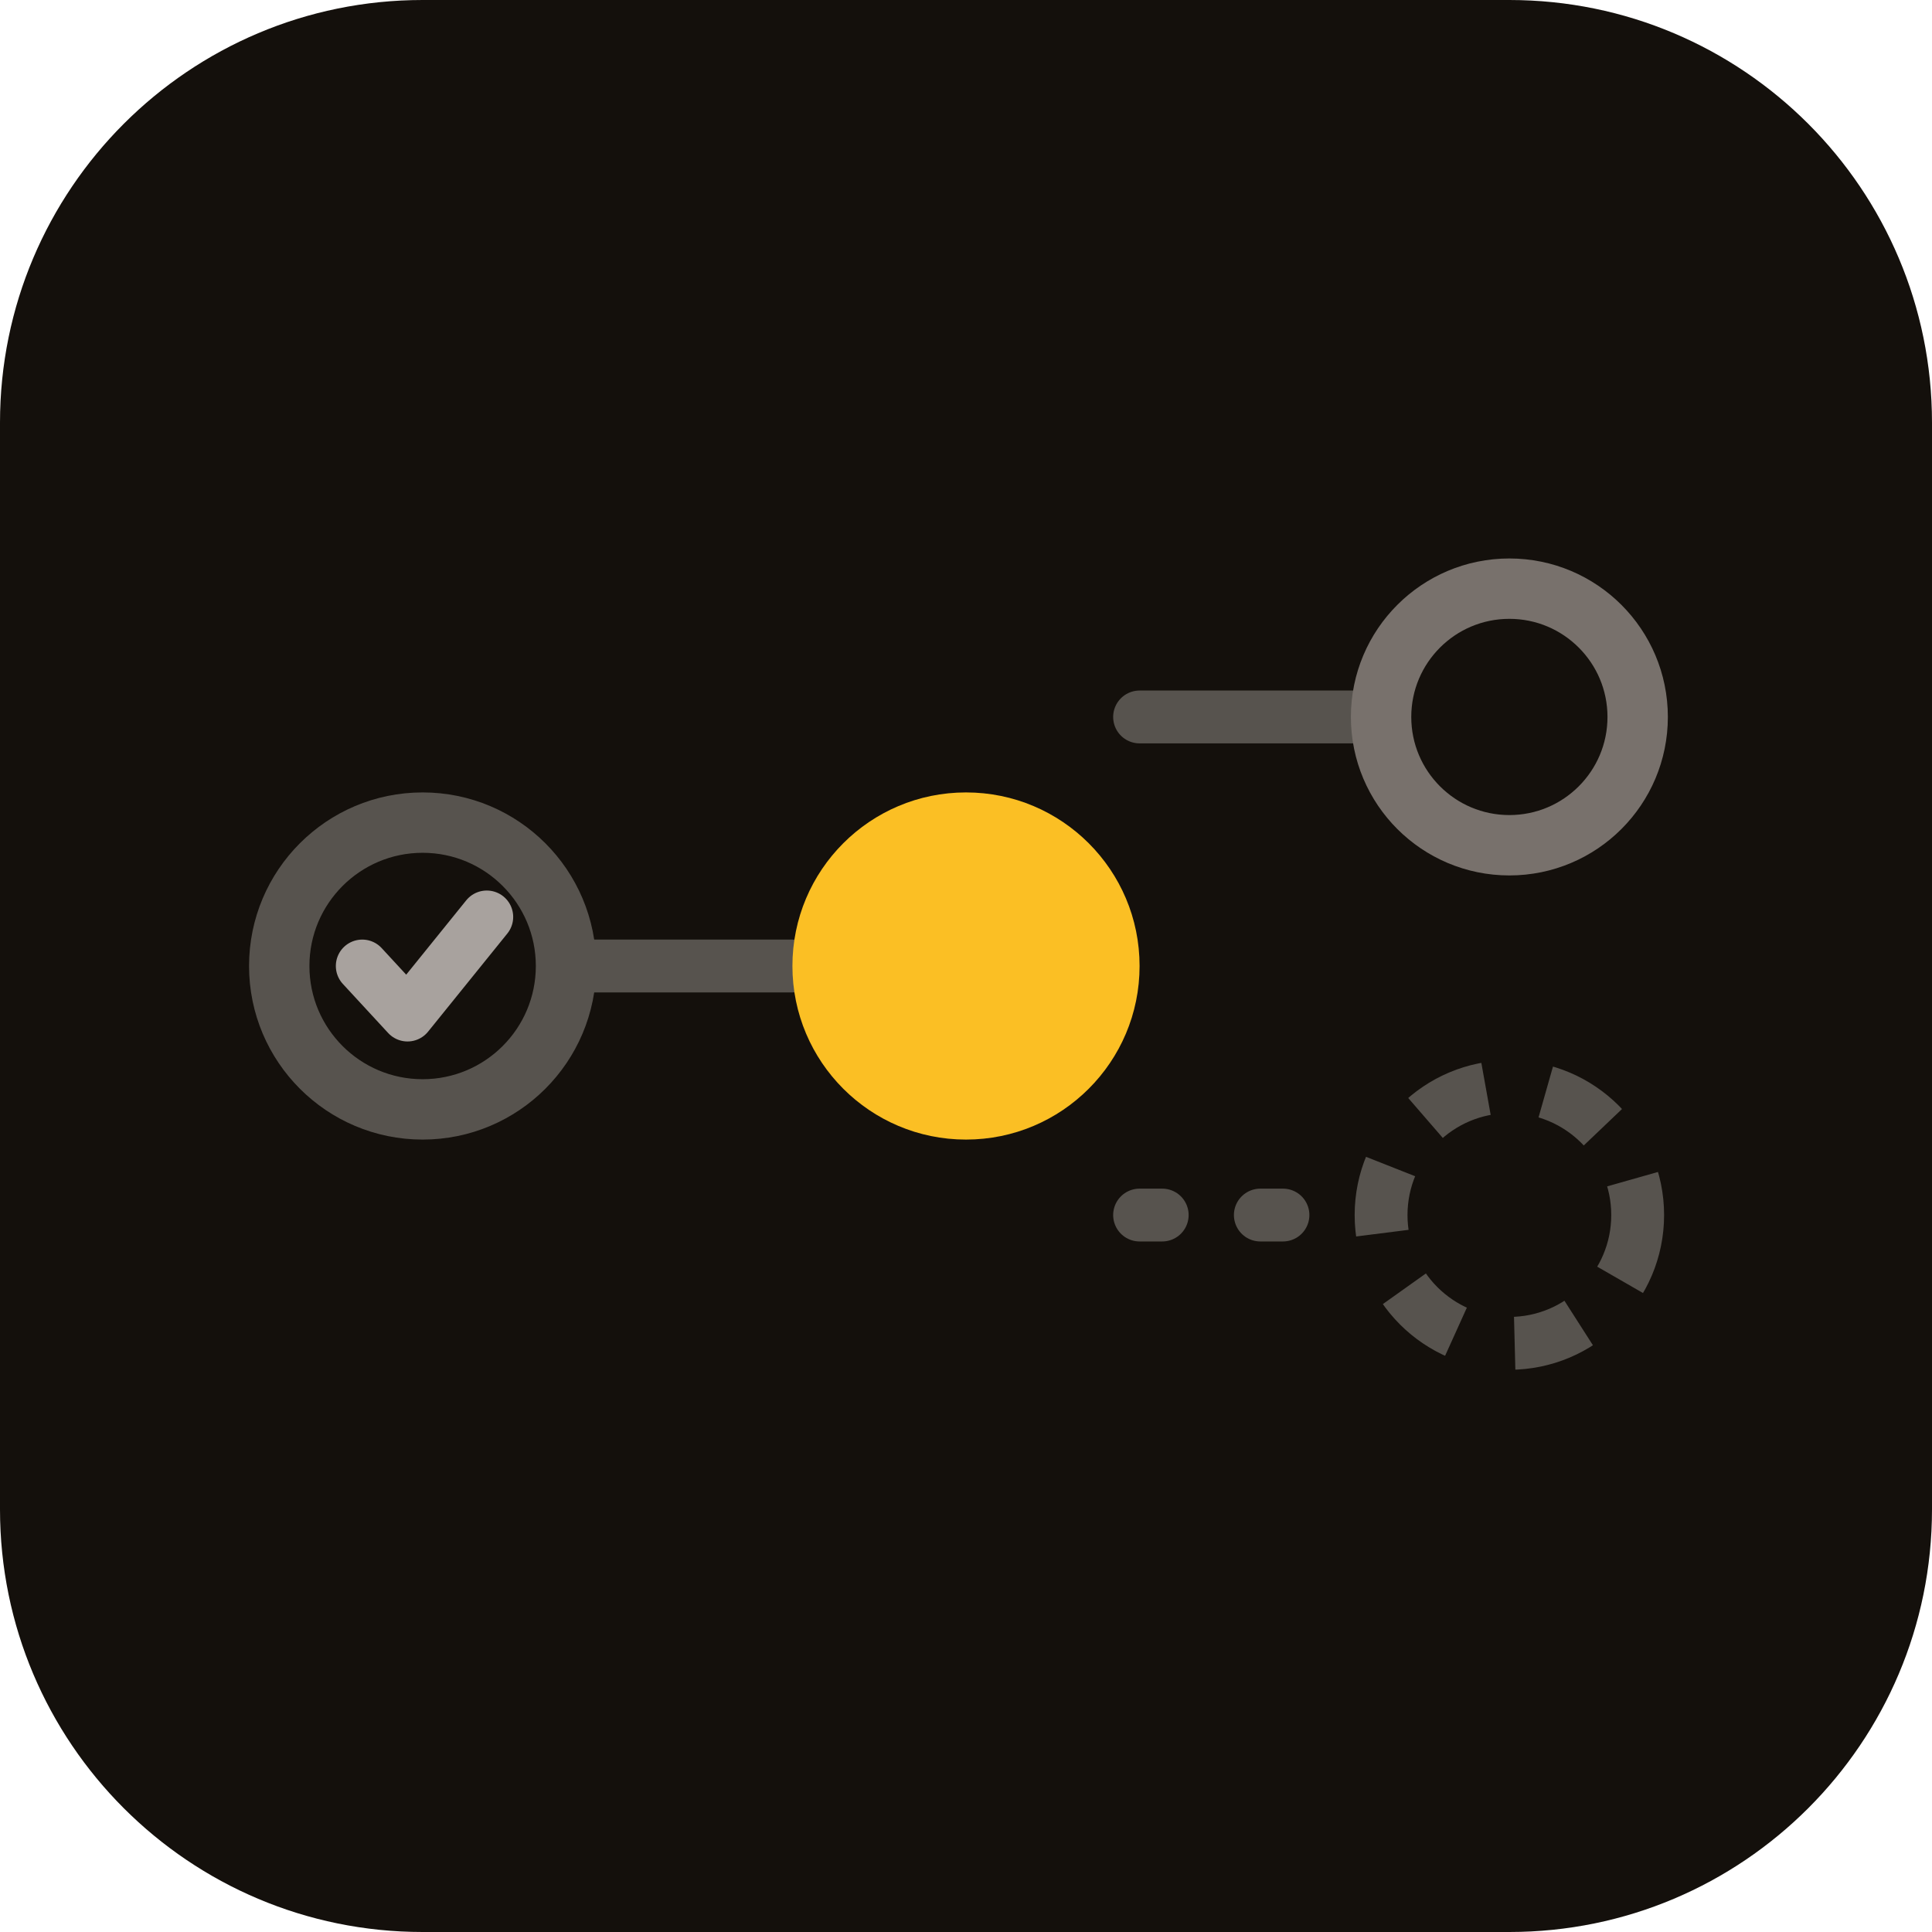
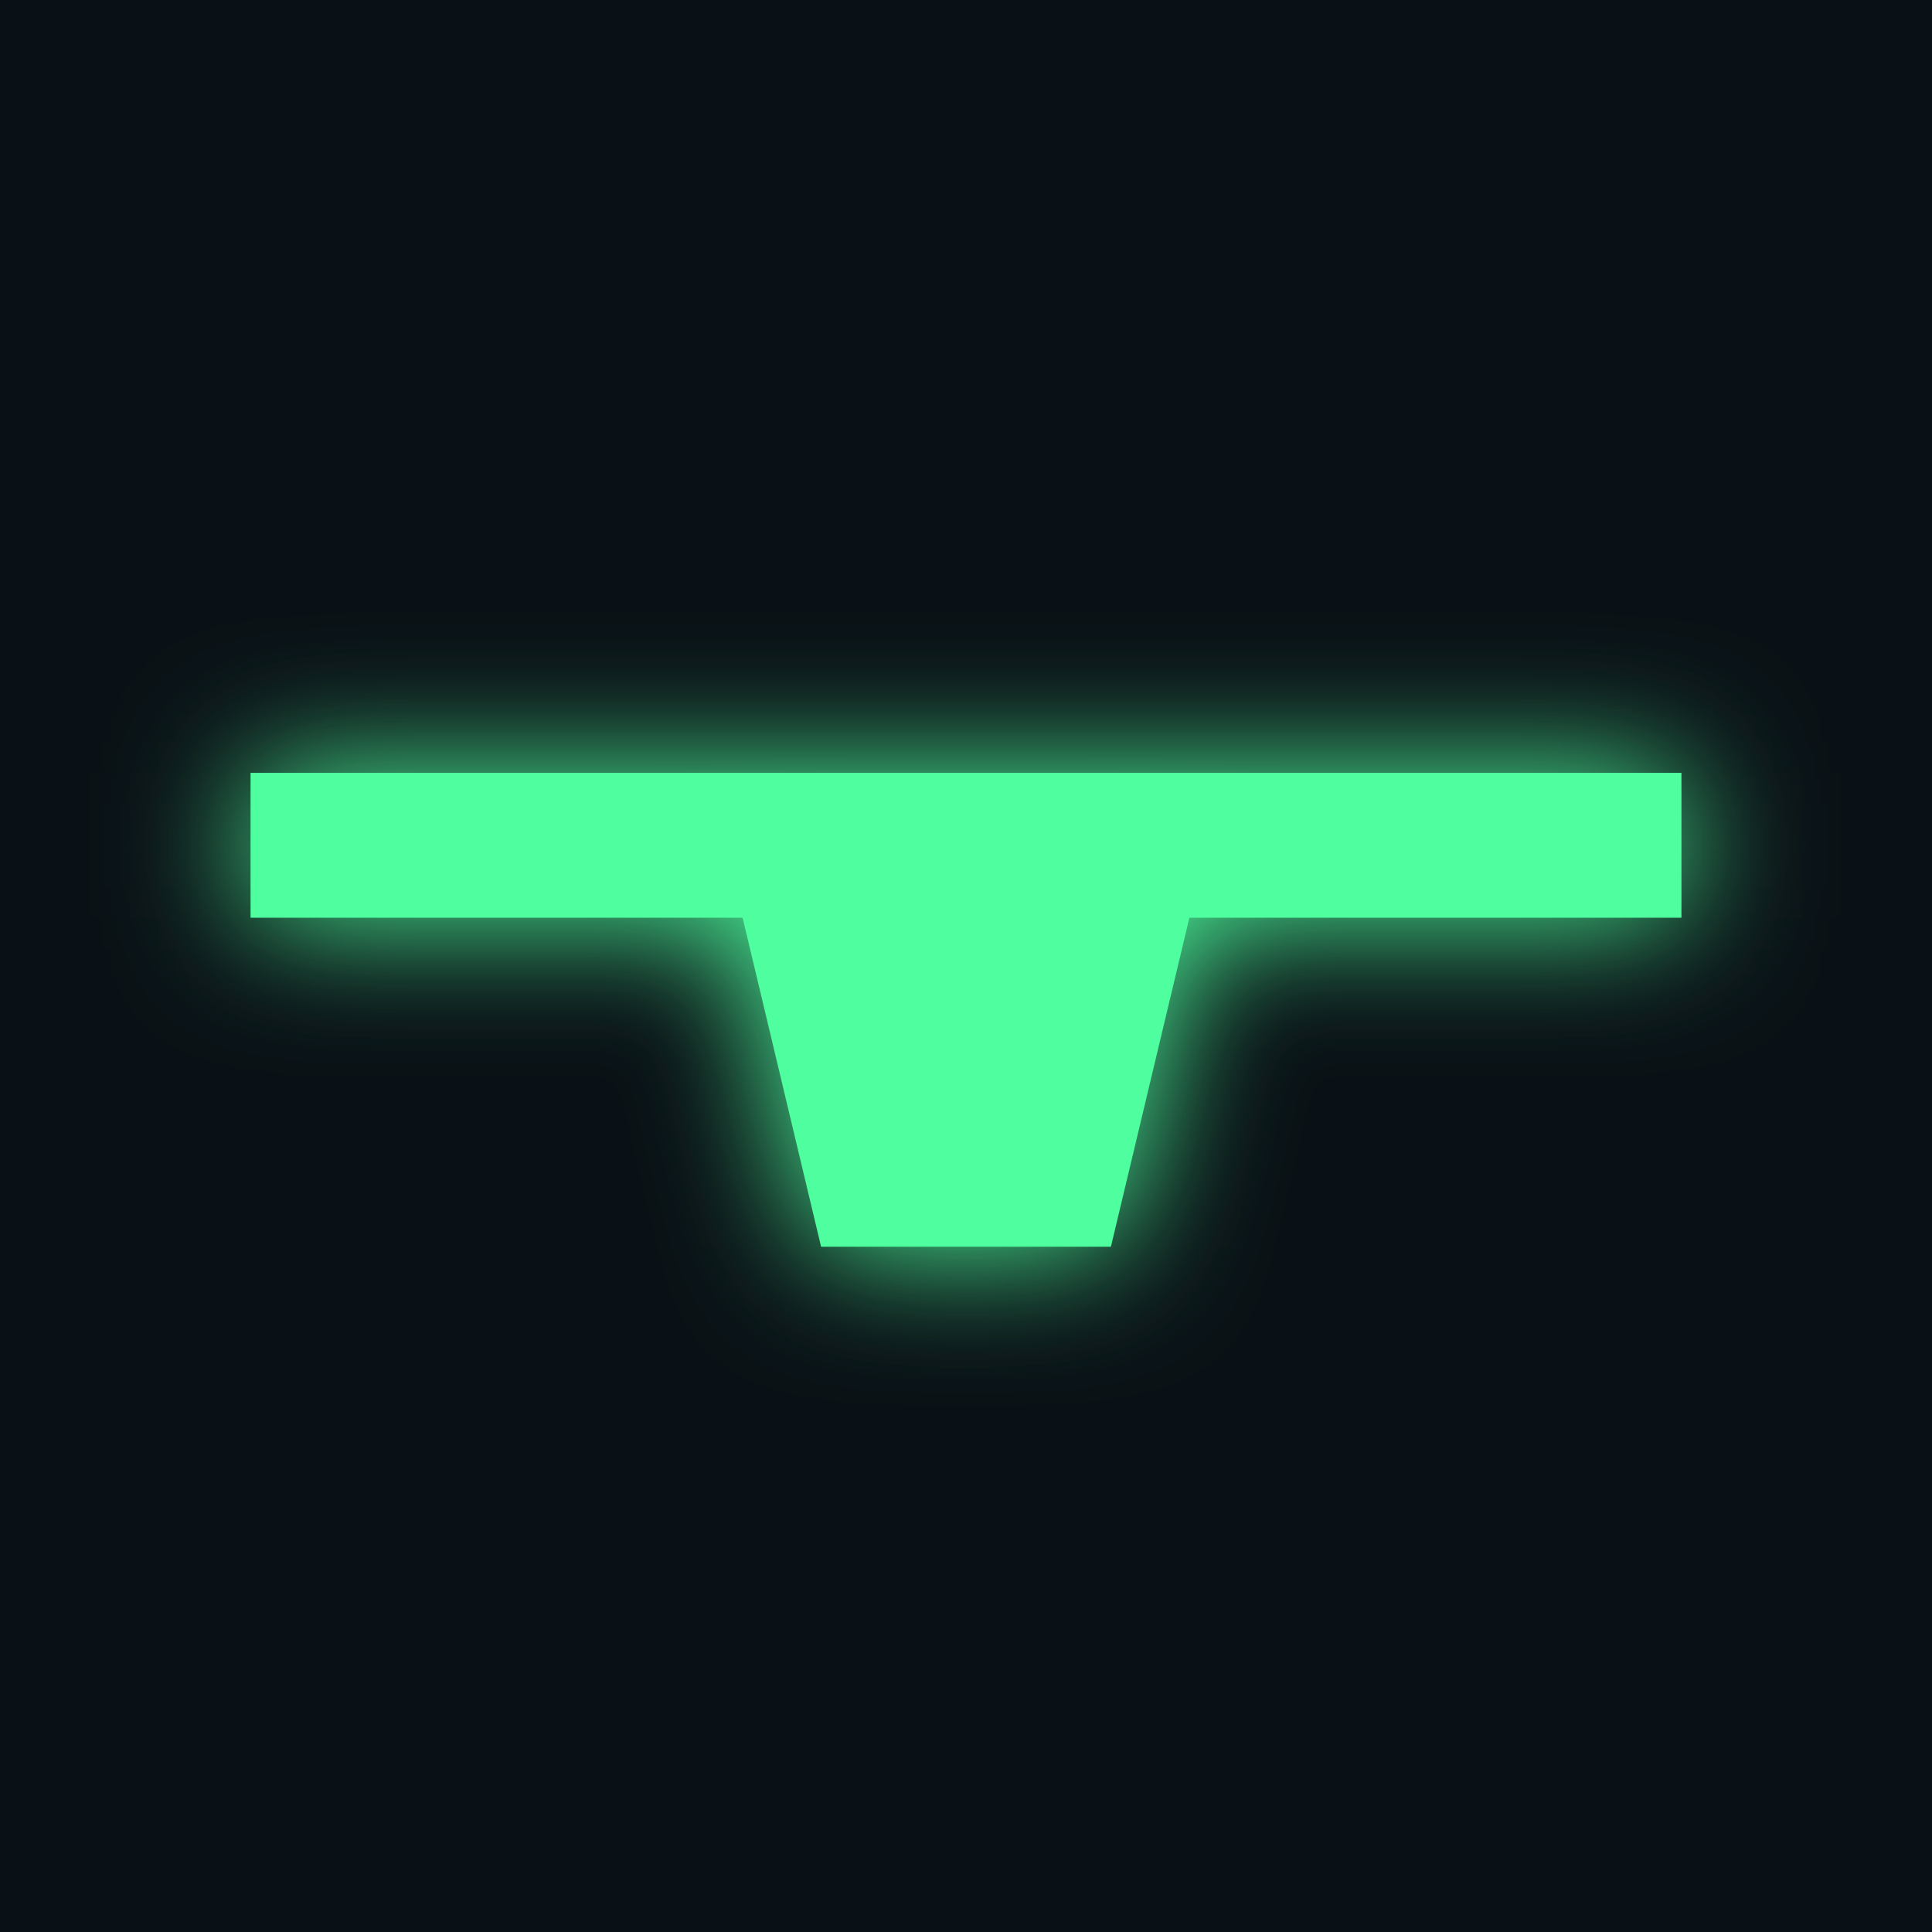
- <svg xmlns="http://www.w3.org/2000/svg" width="512" height="512" viewBox="0 0 512 512">
-   <rect width="512" height="512" rx="112" fill="#14100c" />
-   <g stroke="#57534e" stroke-width="14" stroke-linecap="round" fill="none">
-     <path d="M150 256 H210" />
-     <path d="M302 190 H362" />
+ <svg xmlns="http://www.w3.org/2000/svg" viewBox="0 0 64 64">
+   <rect width="64" height="64" fill="#0a1116" />
+   <g filter="url(#glow)">
+     <path fill="#4fff9f" d="M8.3,25.6 H55.7 V30.4 H39.4 L36.8,41.3 H27.2 L24.6,30.4 H8.3 Z" />
  </g>
-   <g stroke="#57534e" stroke-width="14" stroke-linecap="round" fill="none" stroke-dasharray="6 26">
-     <path d="M302 322 H362" />
-   </g>
-   <circle cx="112" cy="256" r="38" fill="none" stroke="#57534e" stroke-width="16" />
-   <path d="M96 256 l12 13 l21 -26" stroke="#a8a29e" stroke-width="14" fill="none" stroke-linecap="round" stroke-linejoin="round" />
-   <circle cx="256" cy="256" r="46" fill="#fbbf24" />
-   <circle cx="400" cy="190" r="34" fill="none" stroke="#78716c" stroke-width="16" />
-   <circle cx="400" cy="322" r="34" fill="none" stroke="#57534e" stroke-width="14" stroke-dasharray="18 16" />
+   <defs>
+     <filter id="glow" x="-40%" y="-40%" width="180%" height="180%">
+       <feGaussianBlur stdDeviation="2.2" result="b" />
+       <feMerge>
+         <feMergeNode in="b" />
+         <feMergeNode in="SourceGraphic" />
+       </feMerge>
+     </filter>
+   </defs>
</svg>
